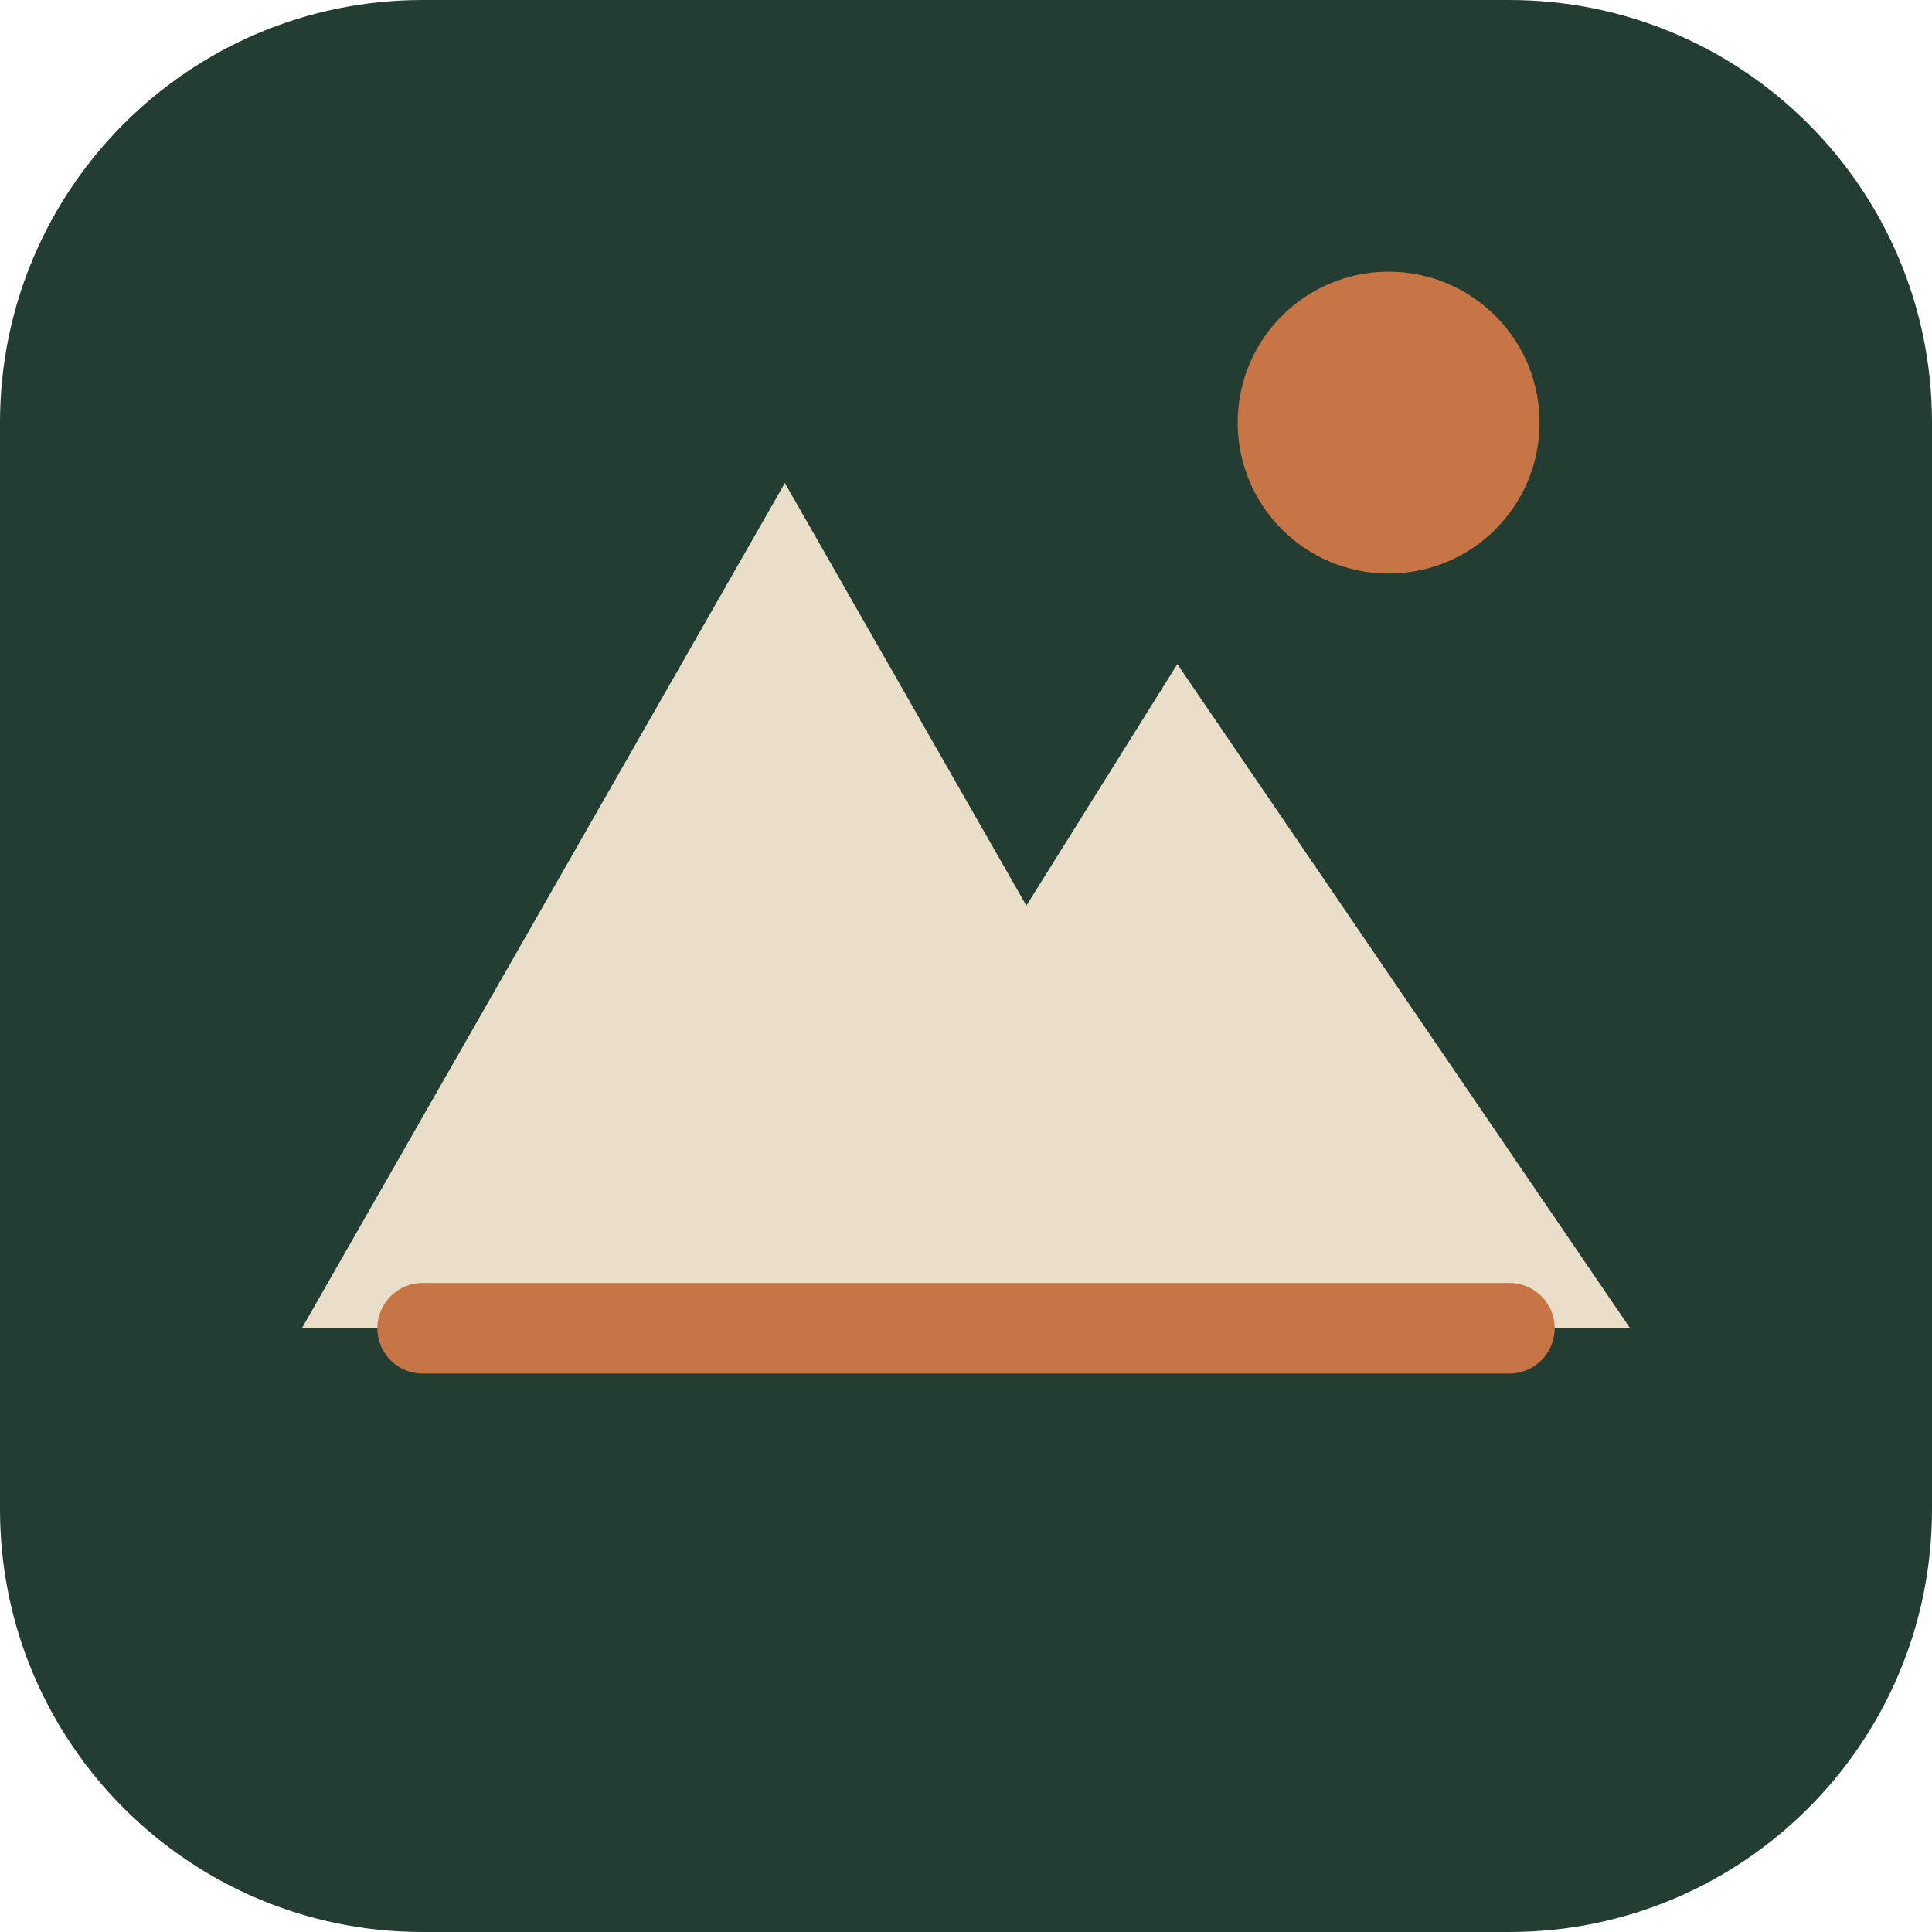
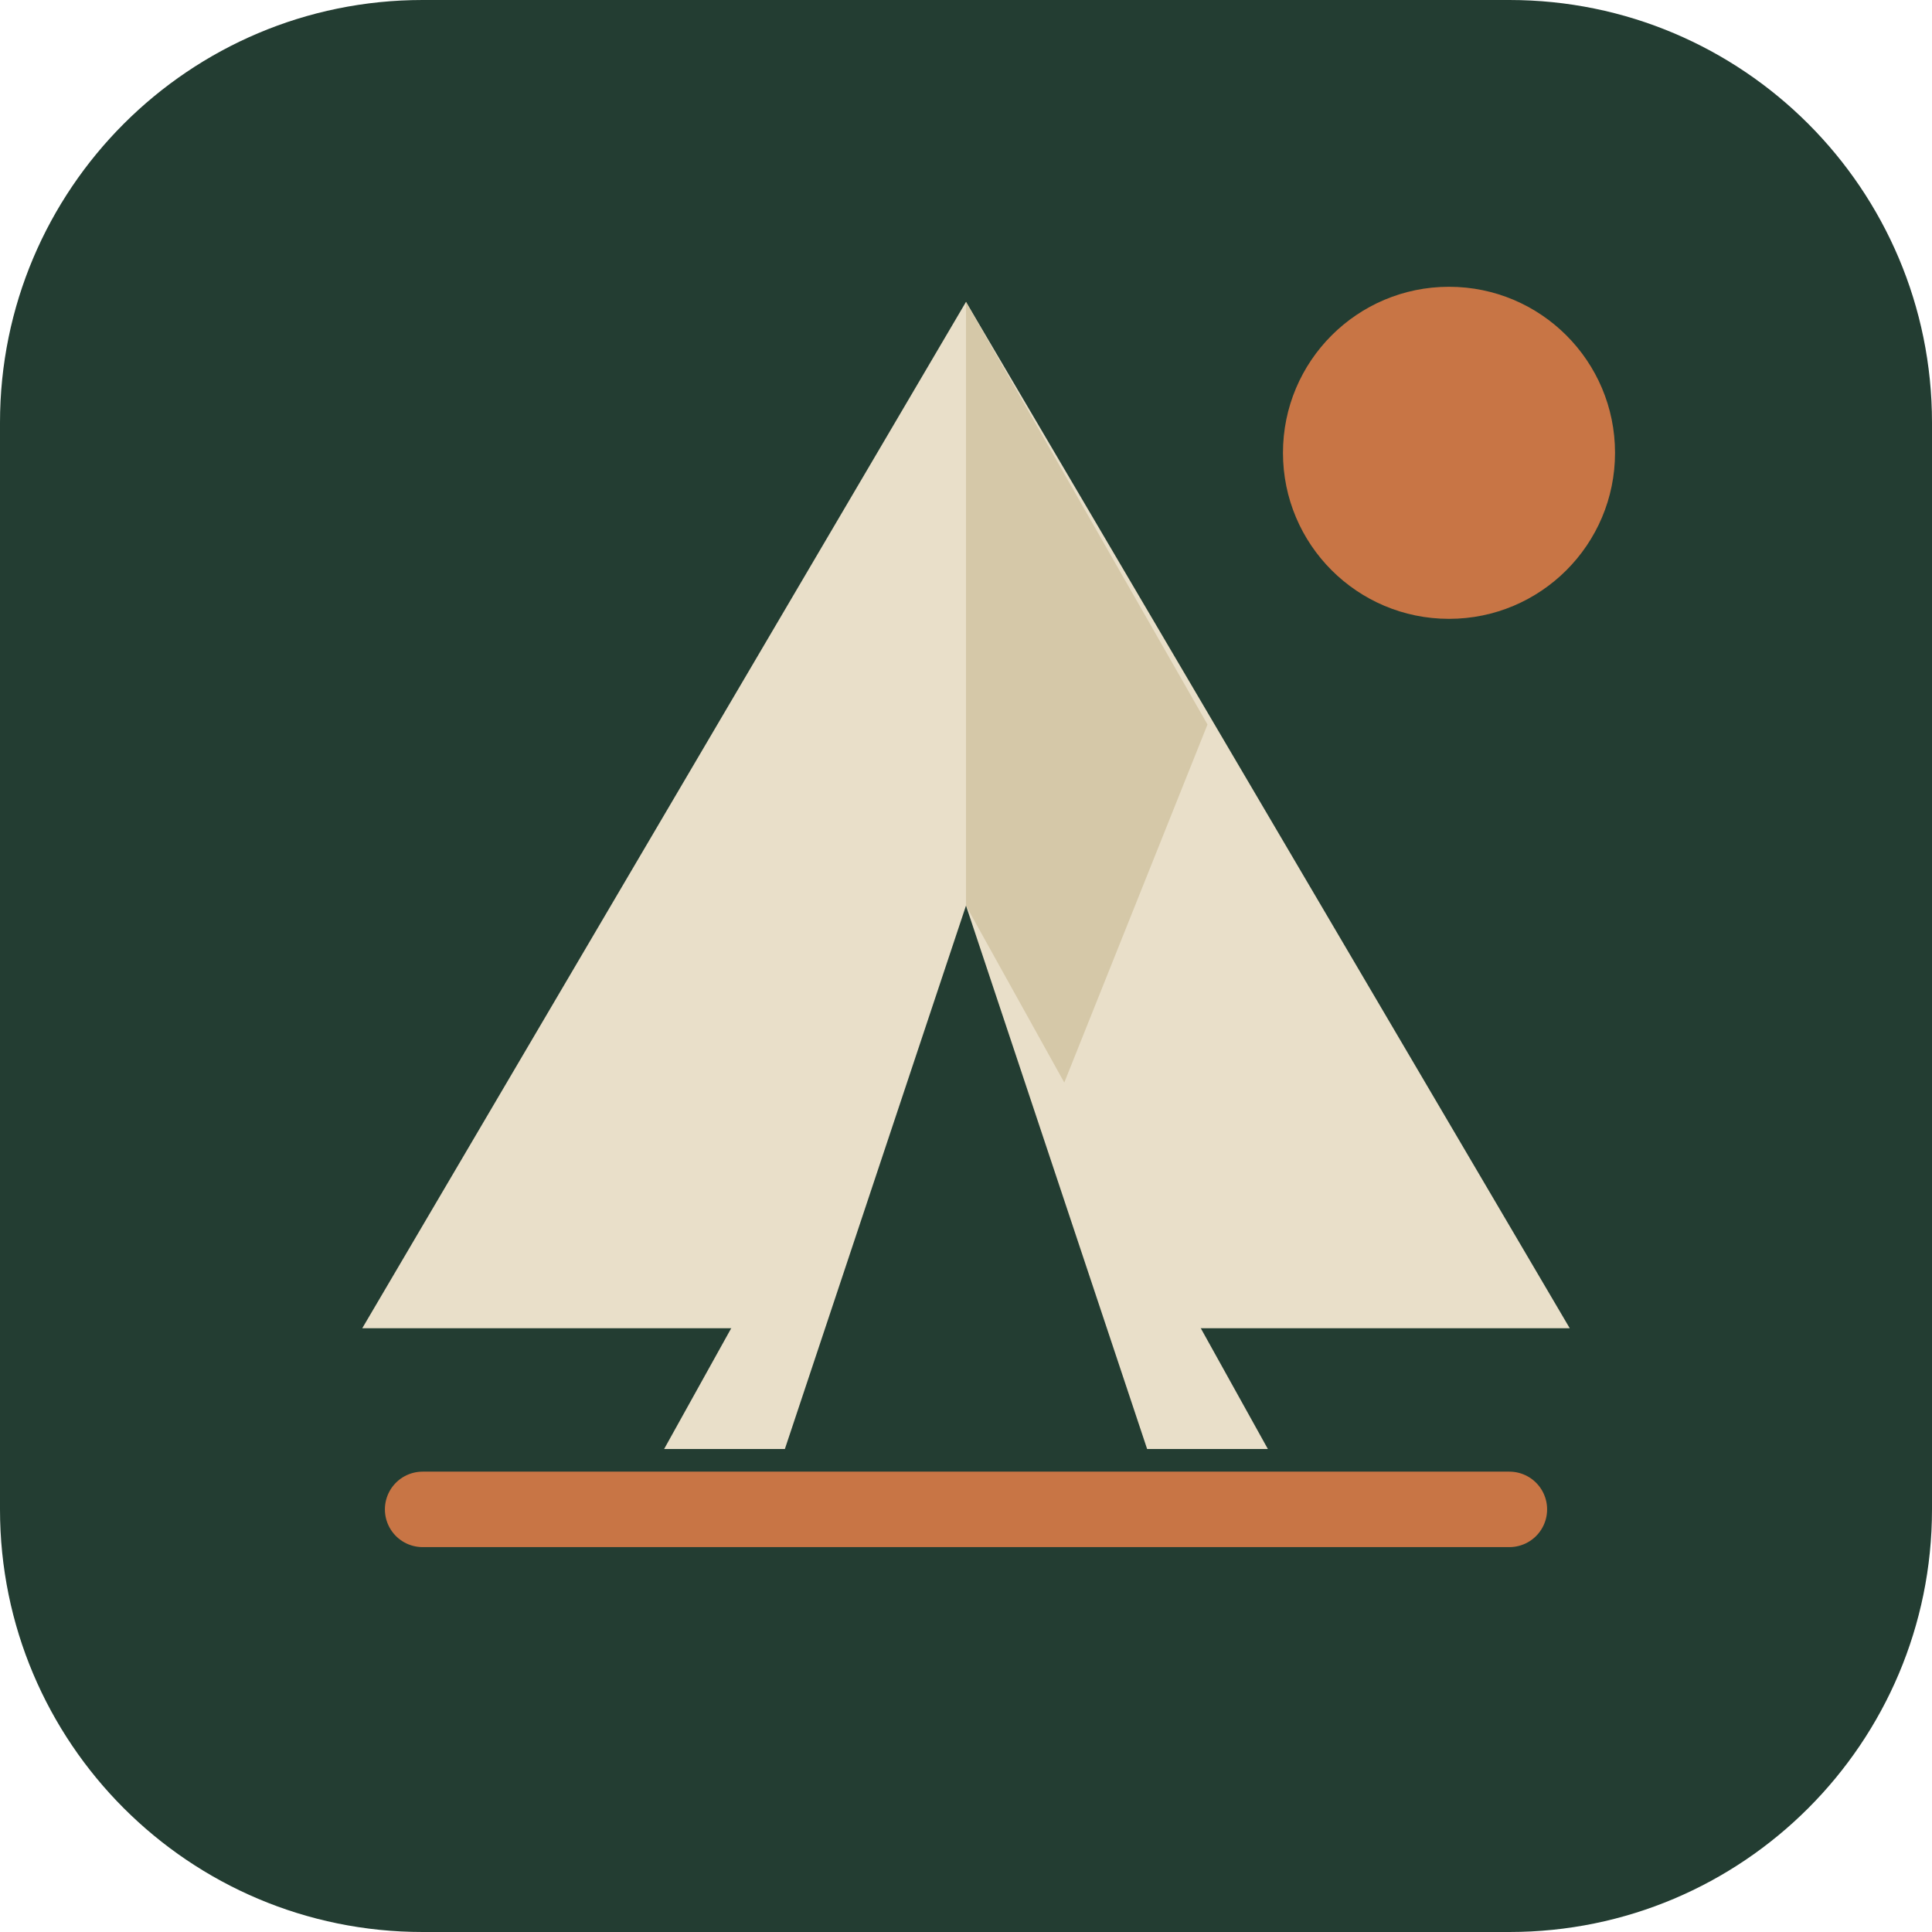
<svg xmlns="http://www.w3.org/2000/svg" viewBox="0 0 64 64">
  <rect width="64" height="64" rx="14" fill="#233D32" />
-   <path d="M10 44 L26 16 L34 30 L39 22 L54 44 Z" fill="#E9DFC9" />
-   <circle cx="46" cy="14" r="5" fill="#C87545" />
-   <path d="M14 44 h36" stroke="#C87545" stroke-width="3" stroke-linecap="round" />
+   <path d="M12 44 L32 10 L52 44 Z" fill="#E9DFC9" />
+   <path d="M32 10 L40 24 L32 44 Z" fill="#D5C8A8" />
+   <circle cx="48" cy="15" r="5.5" fill="#C87545" />
+   <path d="M22 48 L32 30 L42 48 Z" fill="#E9DFC9" />
+   <path d="M32 30 L38 48 H26 Z" fill="#233D32" />
+   <path d="M14 50 H50" stroke="#C87545" stroke-width="2.5" stroke-linecap="round" />
</svg>
